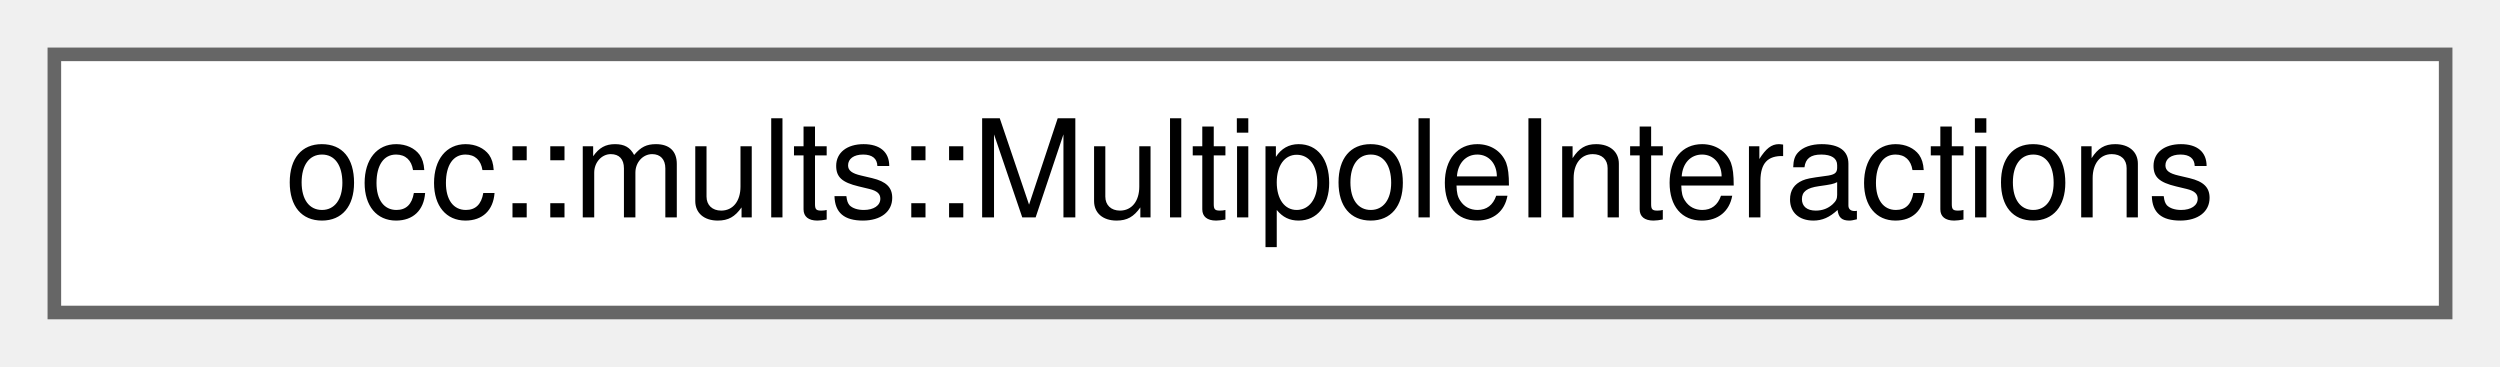
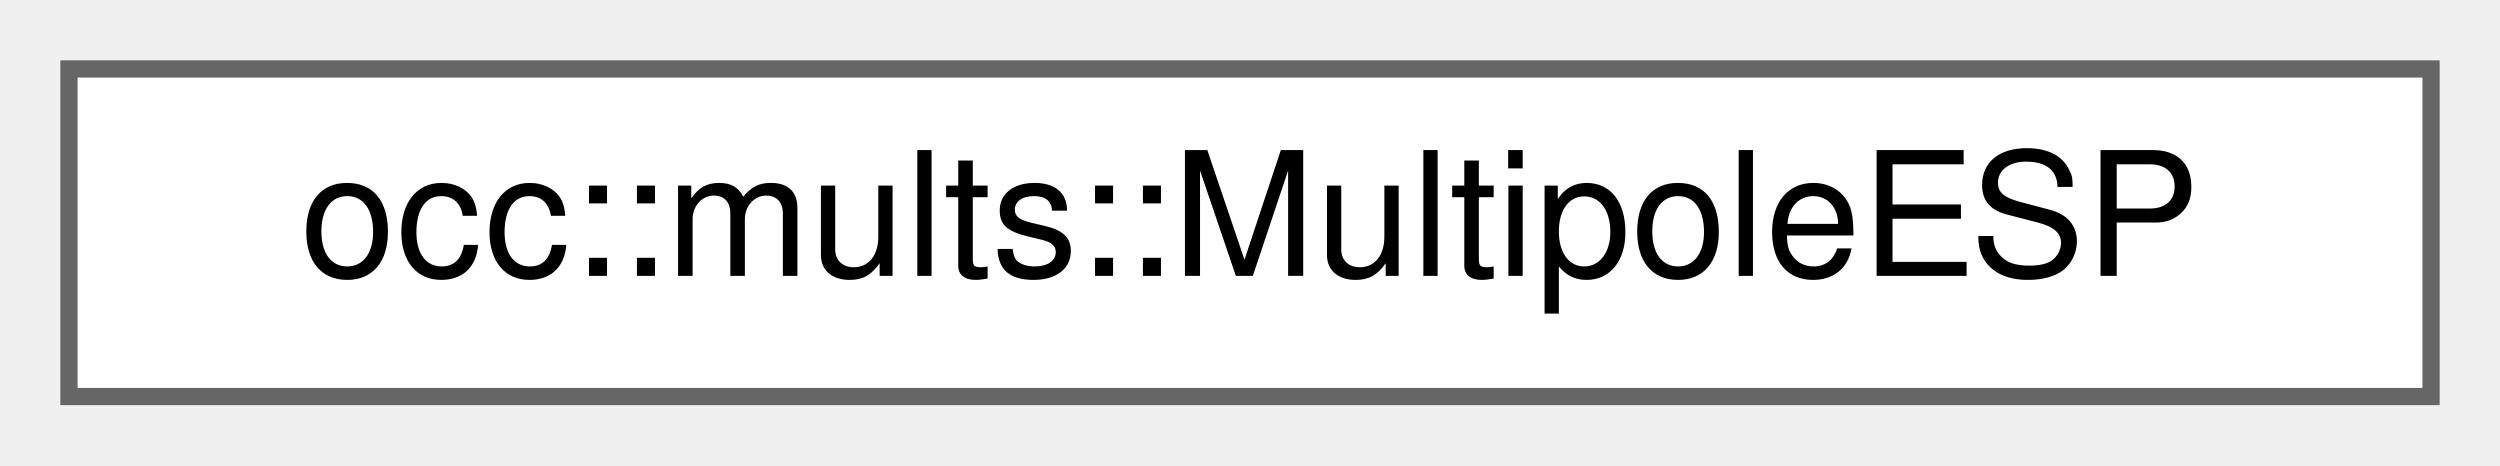
- <svg xmlns="http://www.w3.org/2000/svg" xmlns:xlink="http://www.w3.org/1999/xlink" width="184pt" height="27pt" viewBox="0.00 0.00 184.00 27.00">
+ <svg xmlns="http://www.w3.org/2000/svg" xmlns:xlink="http://www.w3.org/1999/xlink" width="145pt" height="27pt" viewBox="0.00 0.00 145.00 27.00">
  <g id="graph0" class="graph" transform="scale(1 1) rotate(0) translate(4 23)">
    <g id="Node000000" class="node">
      <g id="a_Node000000">
-         <a xlink:href="classocc_1_1mults_1_1MultipoleInteractions.html" target="_top" xlink:title="High-level API for multipole electrostatic calculations.">
-           <polygon fill="white" stroke="#666666" points="176,-19 0,-19 0,0 176,0 176,-19" />
-           <text text-anchor="middle" x="88" y="-7" font-family="Helvetica,sans-Serif" font-size="10.00">occ::mults::MultipoleInteractions</text>
+         <a xlink:href="classocc_1_1mults_1_1MultipoleESP.html" target="_top" xlink:title="Electrostatic Potential (ESP) evaluation using multipoles and S-functions.">
+           <polygon fill="white" stroke="#666666" points="137,-19 0,-19 0,0 137,0 137,-19" />
+           <text text-anchor="middle" x="68.5" y="-7" font-family="Helvetica,sans-Serif" font-size="10.00">occ::mults::MultipoleESP</text>
        </a>
      </g>
    </g>
  </g>
</svg>
